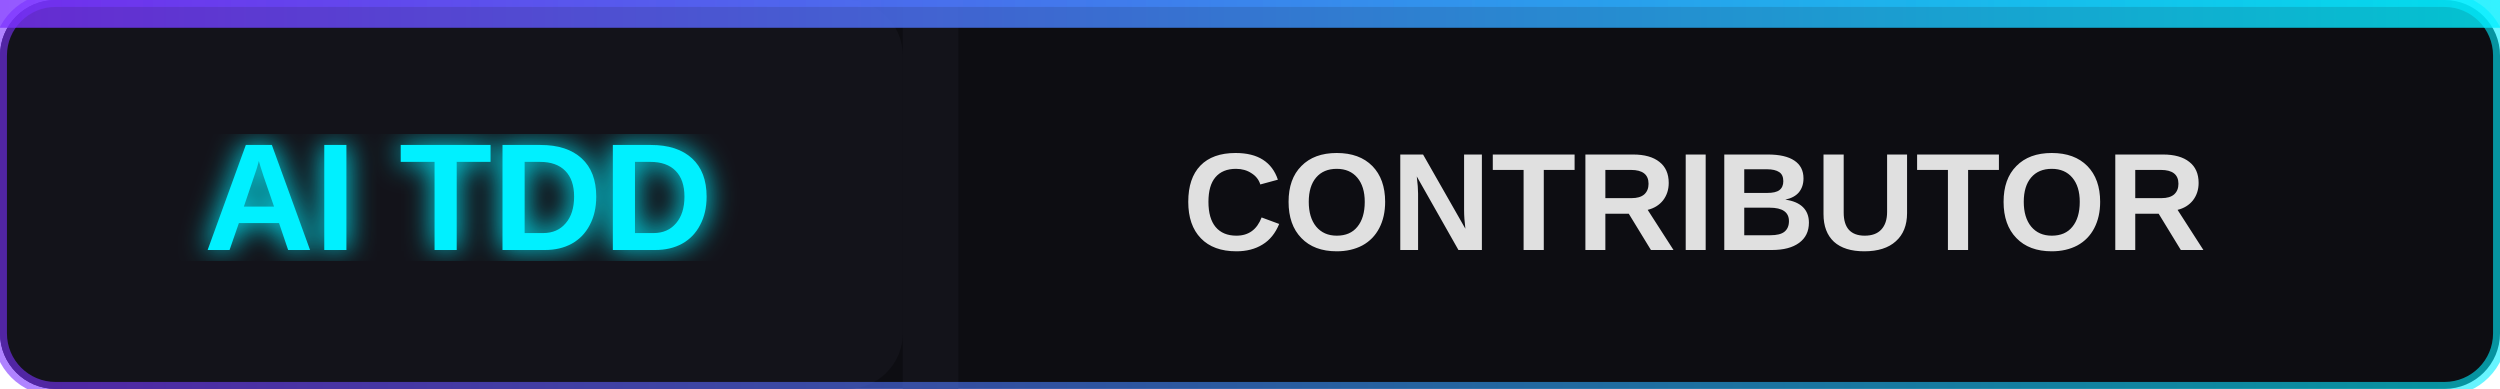
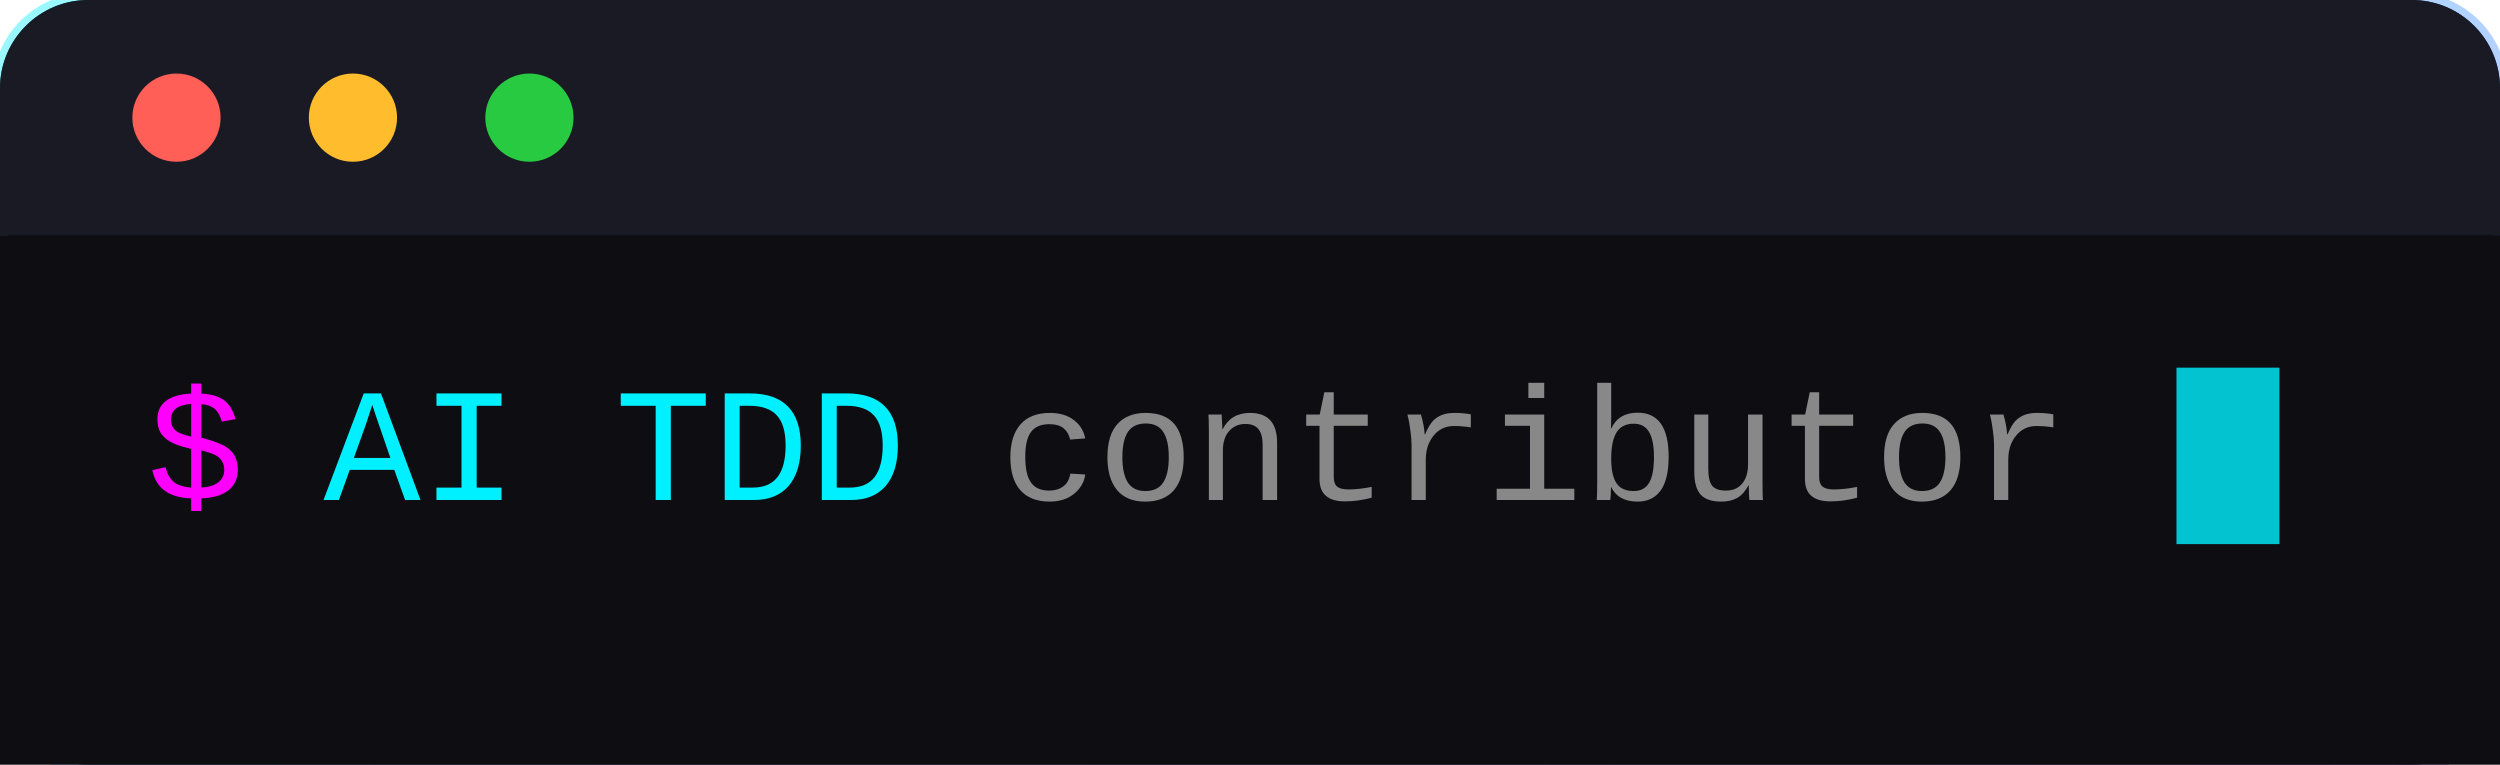
- <svg xmlns="http://www.w3.org/2000/svg" width="180" height="28" viewBox="0 0 180 28">
+ <svg xmlns="http://www.w3.org/2000/svg" width="170" height="52" viewBox="0 0 170 52">
  <defs>
-     <linearGradient id="bg-gradient" x1="0%" y1="0%" x2="100%" y2="0%">
-       <stop offset="0%" style="stop-color:#7b2fff" />
-       <stop offset="100%" style="stop-color:#00f0ff" />
+     <linearGradient id="border-gradient" x1="0%" y1="0%" x2="100%" y2="100%">
+       <stop offset="0%" style="stop-color:#00f0ff;stop-opacity:0.4" />
+       <stop offset="100%" style="stop-color:#7b2fff;stop-opacity:0.4" />
    </linearGradient>
-     <filter id="glow">
-       <feGaussianBlur stdDeviation="1" result="coloredBlur" />
-       <feMerge>
-         <feMergeNode in="coloredBlur" />
-         <feMergeNode in="SourceGraphic" />
-       </feMerge>
-     </filter>
  </defs>
-   <rect width="180" height="28" rx="4" fill="#0d0d12" />
-   <rect width="65" height="28" rx="4" fill="#13131a" />
-   <rect x="65" width="4" height="28" fill="#13131a" />
-   <rect y="0" width="180" height="2" fill="url(#bg-gradient)" opacity="0.8" />
-   <text x="33" y="18" font-family="'Segoe UI', Arial, sans-serif" font-size="11" font-weight="bold" fill="#00f0ff" text-anchor="middle" filter="url(#glow)">AI TDD</text>
-   <text x="122" y="18" font-family="'Segoe UI', Arial, sans-serif" font-size="10" font-weight="600" fill="#e0e0e0" text-anchor="middle">CONTRIBUTOR</text>
-   <rect width="180" height="28" rx="4" fill="none" stroke="url(#bg-gradient)" stroke-width="1" opacity="0.6" />
+   <rect width="170" height="52" rx="6" fill="#0d0d12" stroke="url(#border-gradient)" stroke-width="1" />
+   <rect y="0" width="170" height="16" rx="6" fill="#1a1a24" />
+   <rect y="8" width="170" height="8" fill="#1a1a24" />
+   <circle cx="12" cy="8" r="3" fill="#ff5f56" />
+   <circle cx="24" cy="8" r="3" fill="#ffbd2e" />
+   <circle cx="36" cy="8" r="3" fill="#27ca40" />
+   <rect y="16" width="170" height="36" fill="#0d0d12" />
+   <text x="10" y="34" font-family="'Courier New', monospace" font-size="11" fill="#ff00ff">$</text>
+   <text x="22" y="34" font-family="'Courier New', monospace" font-size="11" fill="#00f0ff">AI TDD</text>
+   <text x="68" y="34" font-family="'Courier New', monospace" font-size="11" fill="#888">contributor</text>
+   <rect x="148" y="25" width="7" height="12" fill="#00f0ff" opacity="0.8" />
</svg>
